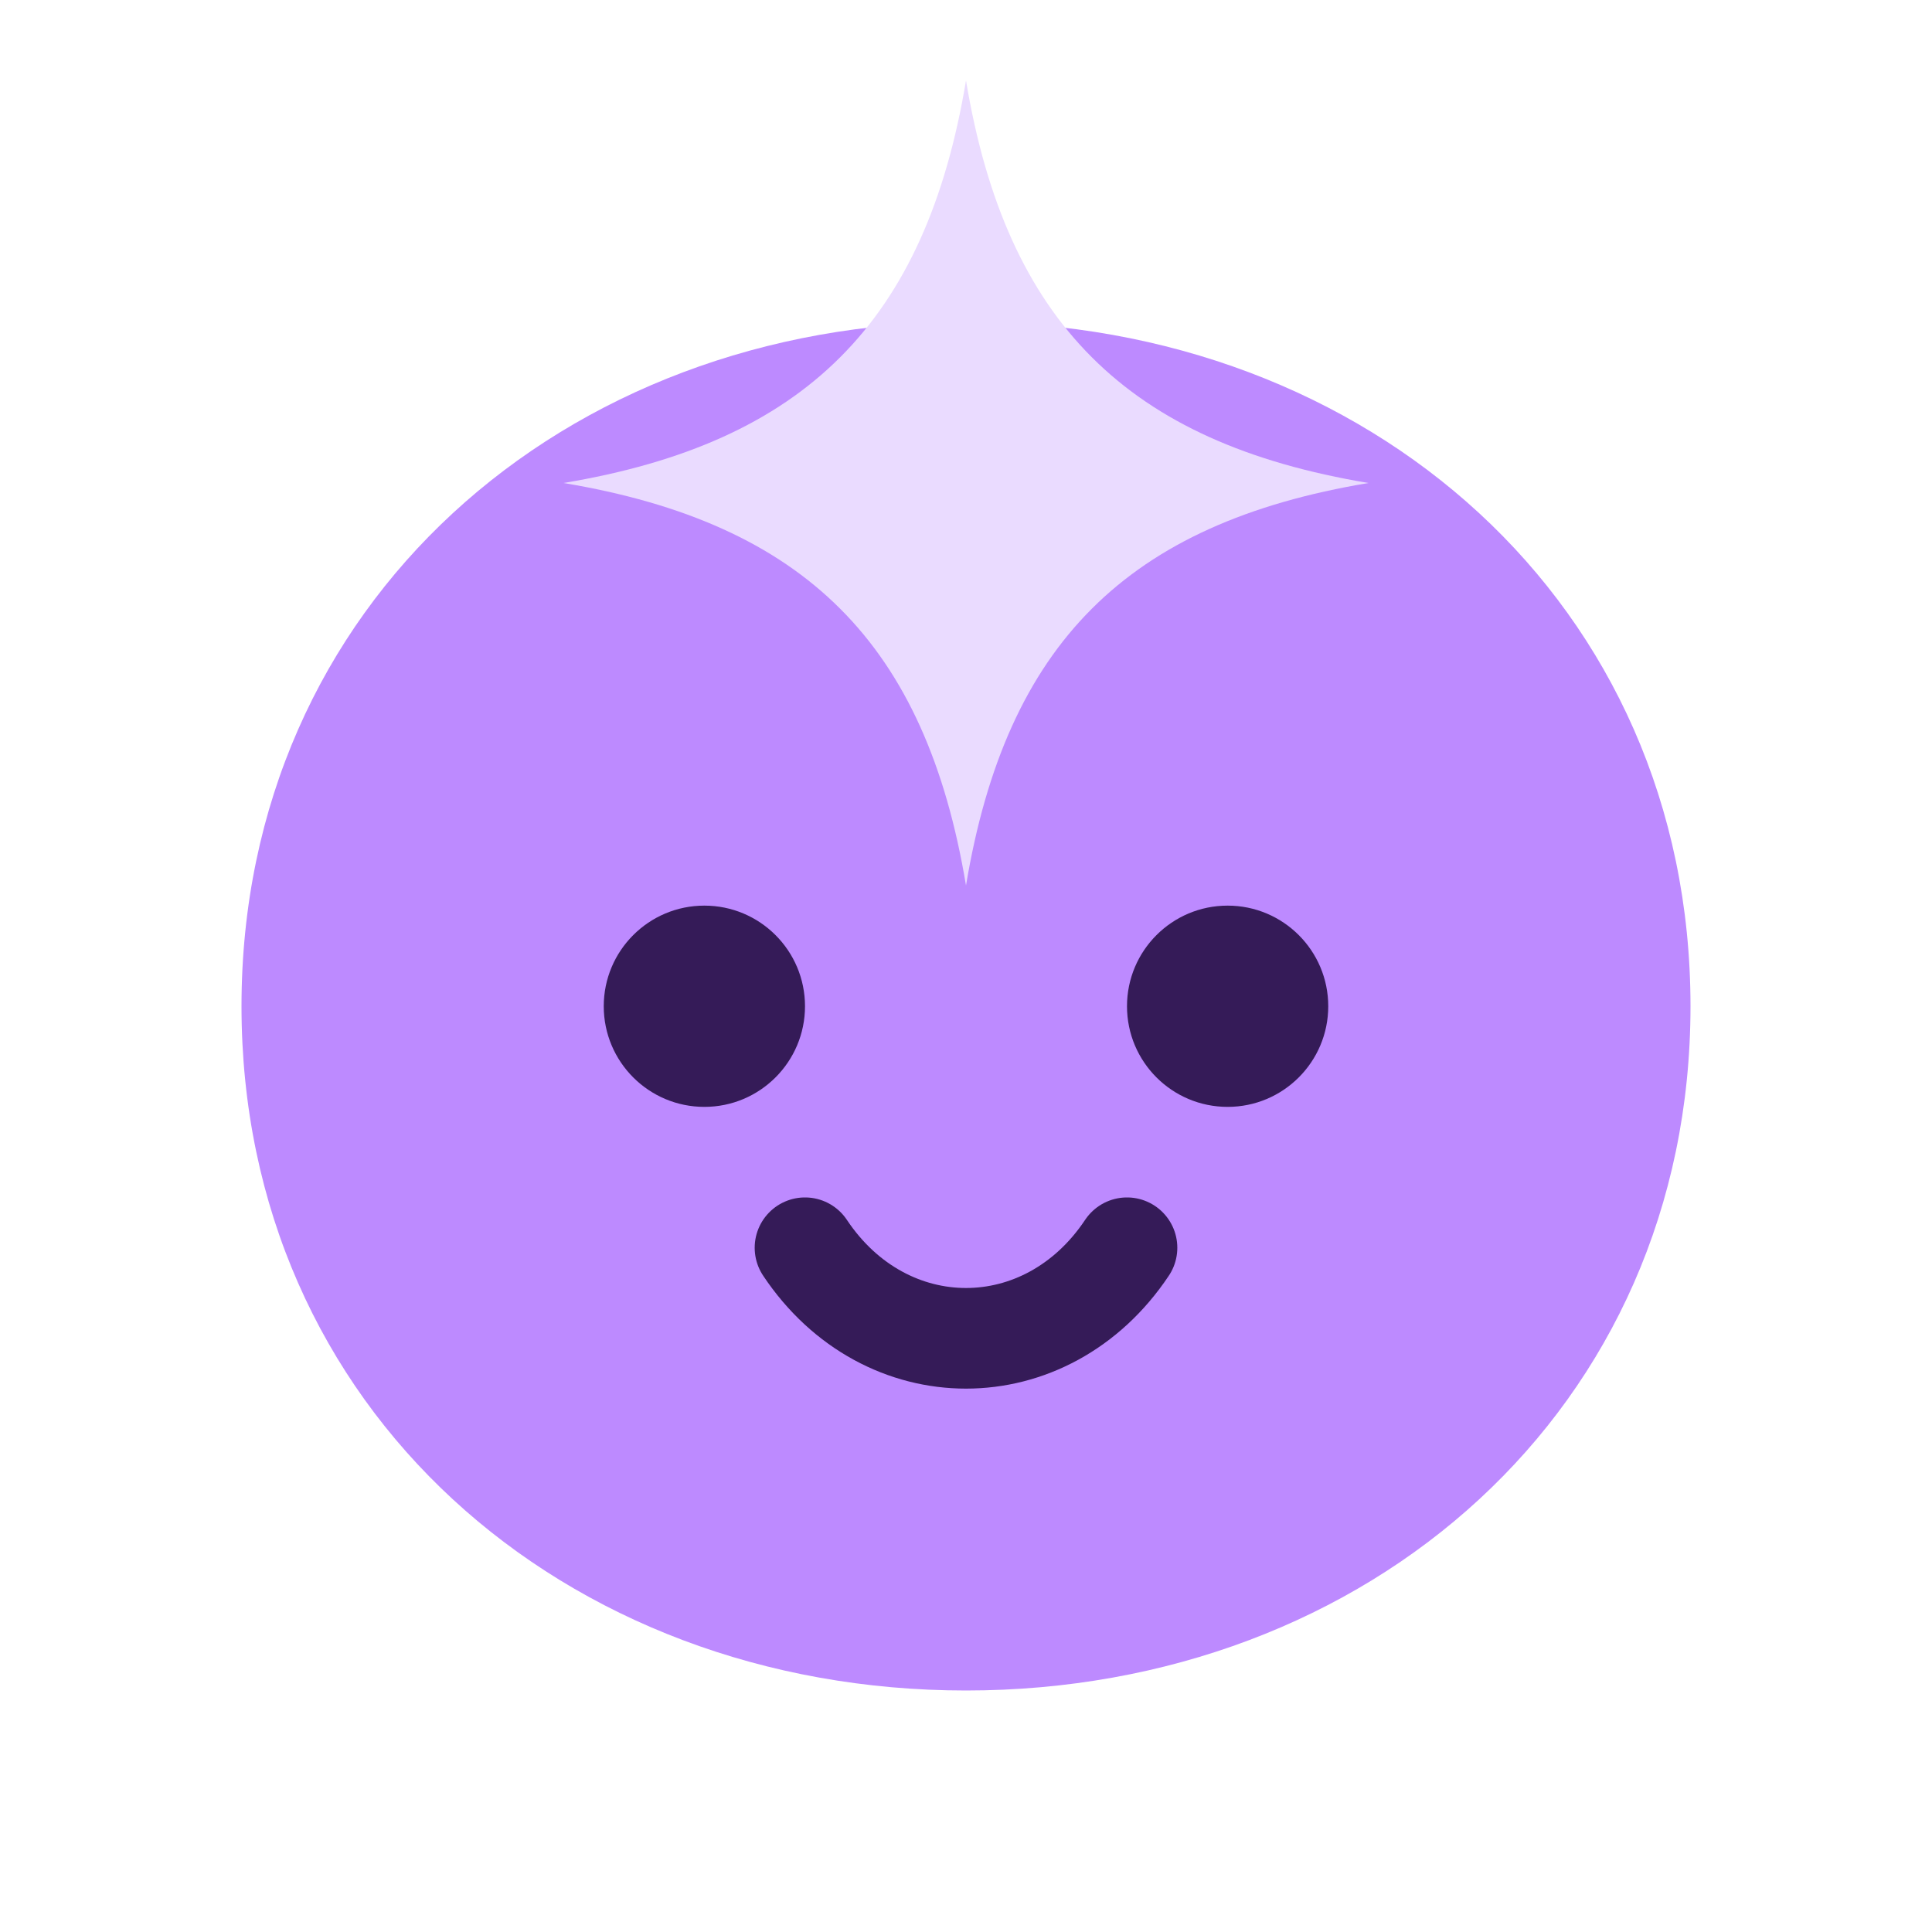
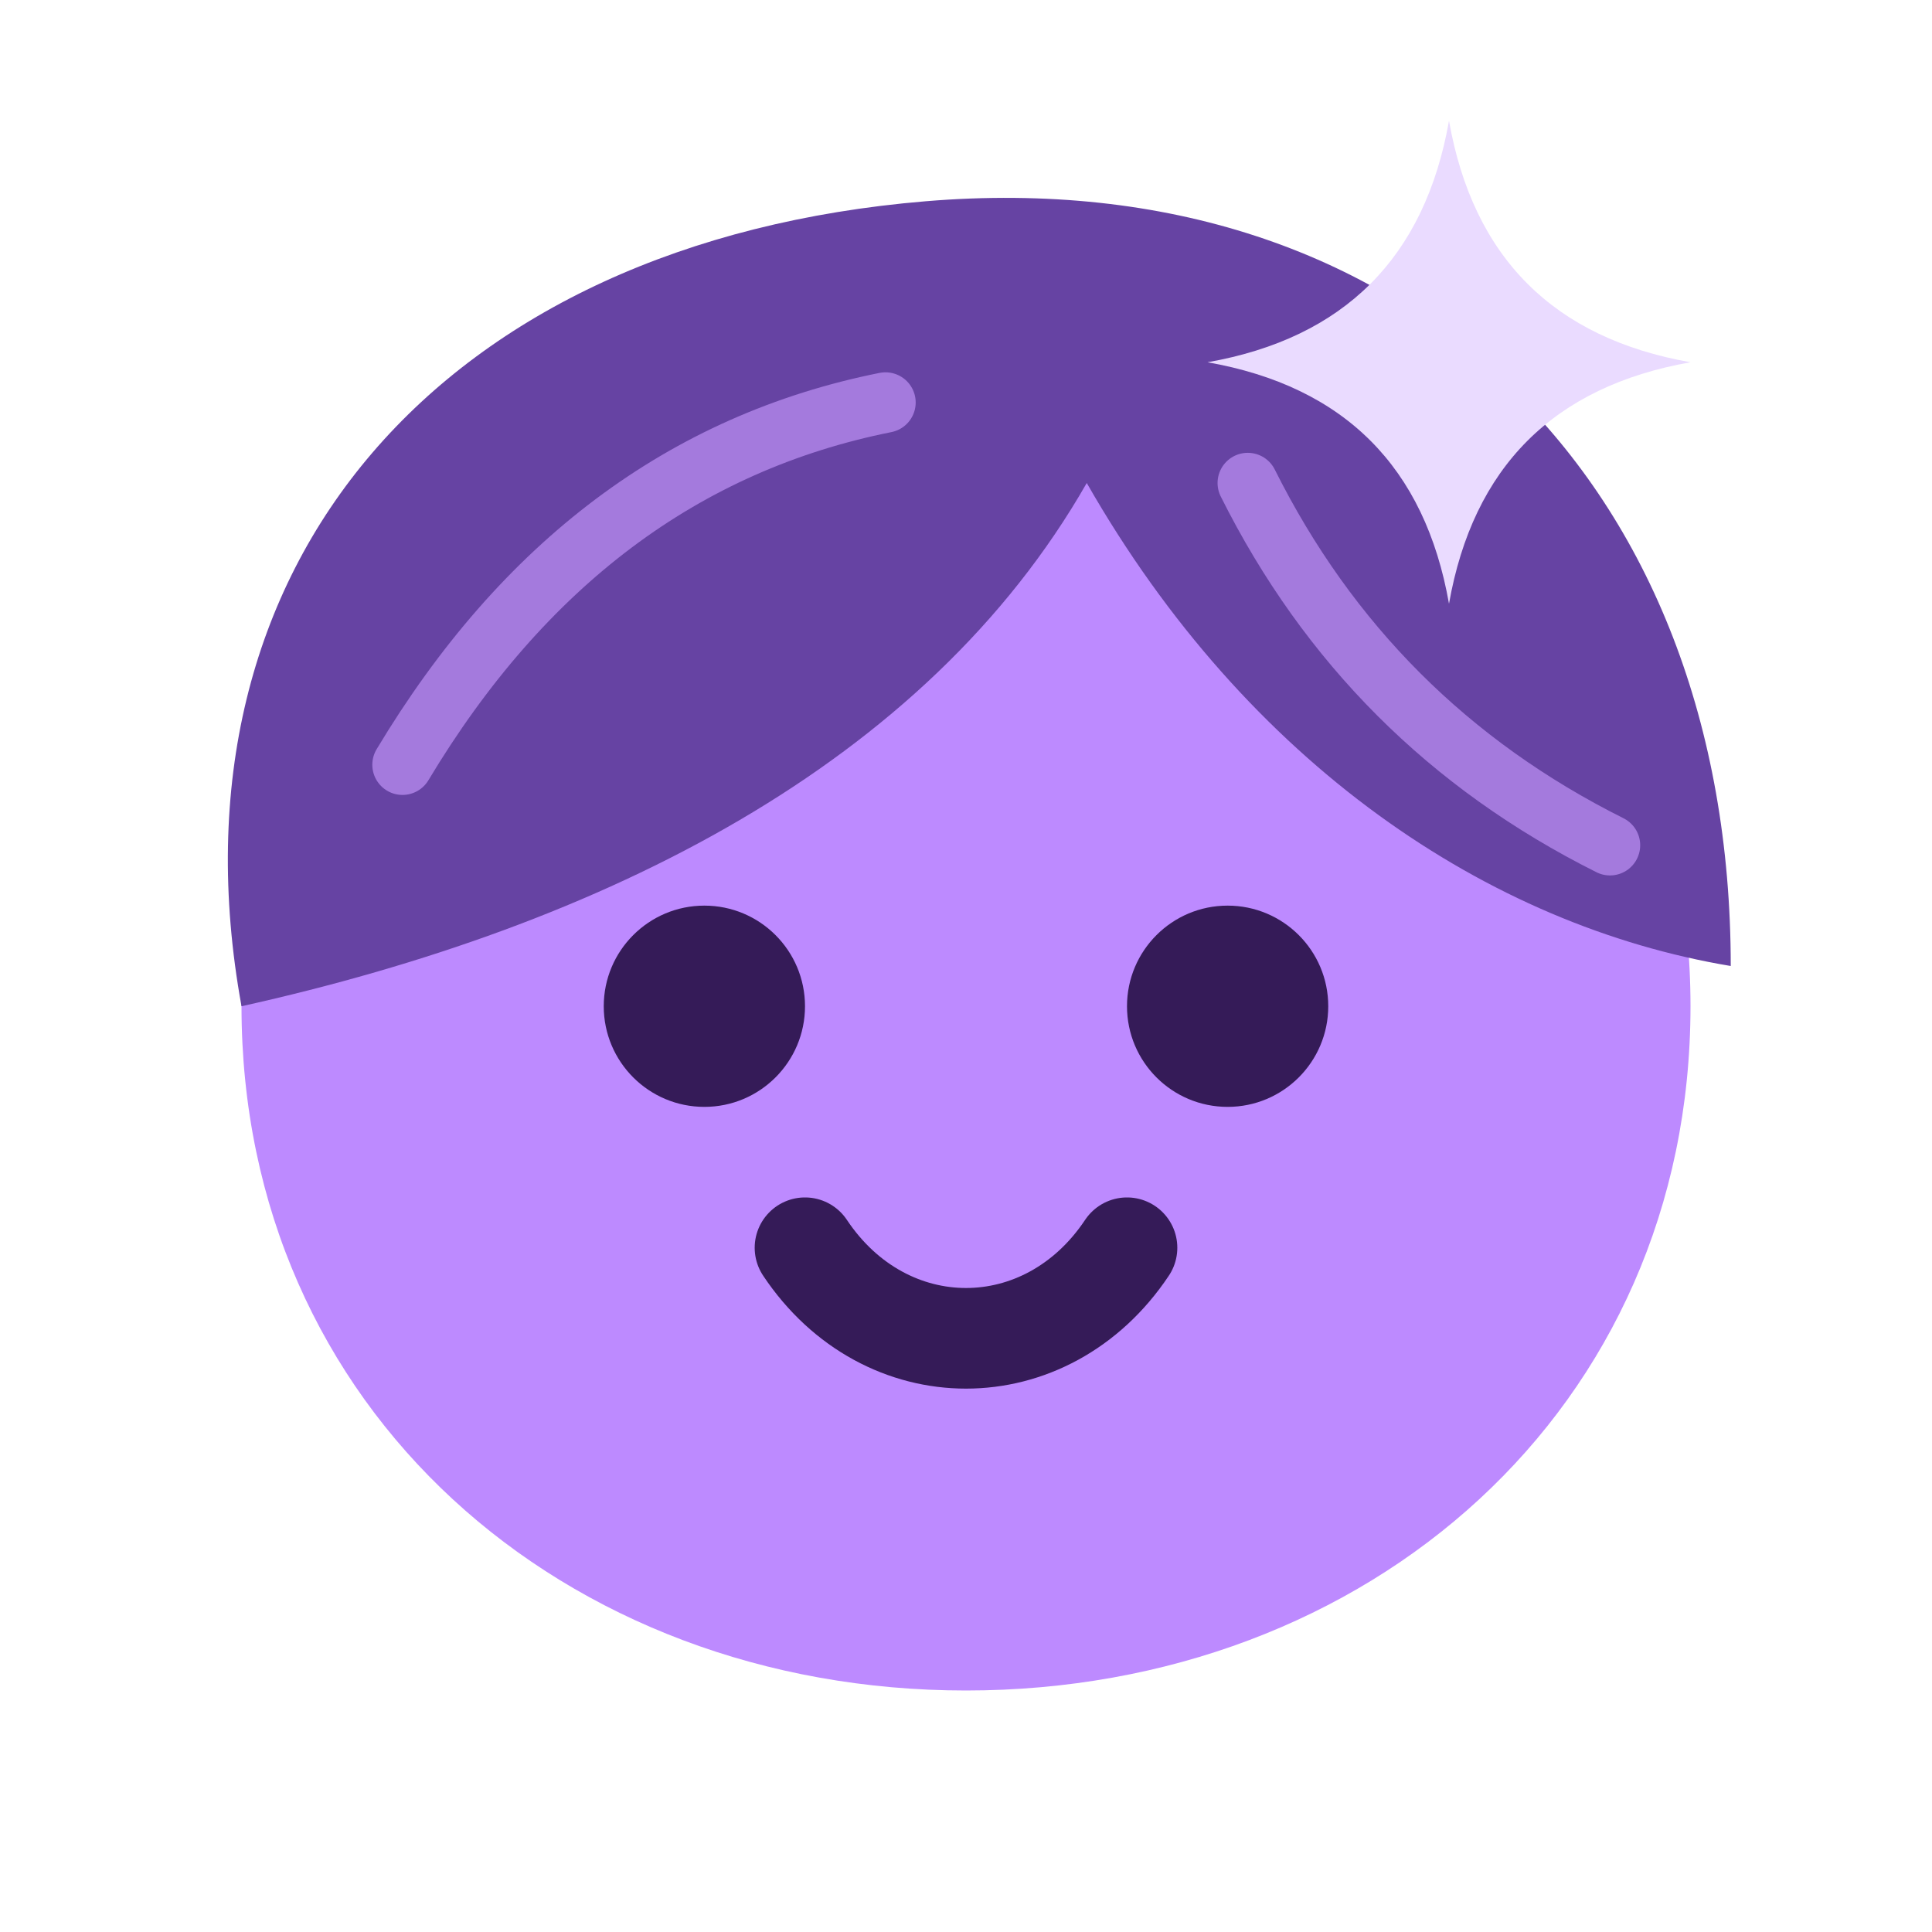
<svg xmlns="http://www.w3.org/2000/svg" viewBox="0 0 48 48">
  <path fill="#bd8aff" d="M24 8c10 0 18 7 18 17s-8 17-18 17S6 35 6 25 14 8 24 8Z" />
-   <path fill="#eadbff" d="M24 2c1 6 4 9 10 10-6 1-9 4-10 10-1-6-4-9-10-10 6-1 9-4 10-10Z" />
+   <path fill="#6643a3" d="M6 25C4 14 11 6 23 5c12-1 20 7 20 19-6-1-12-5-16-12-4 7-12 11-21 13Z" />
+   <path fill="none" stroke="#a47add" stroke-width="1.5" stroke-linecap="round" d="M10 19c3-5 7-8 12-9m9 2c2 4 5 7 9 9" />
+   <path fill="#eadbff" d="M36 3c.6 3.4 2.6 5.4 6 6-3.4.6-5.4 2.6-6 6-.6-3.4-2.6-5.4-6-6 3.4-.6 5.4-2.6 6-6Z" />
  <path fill="#351b58" d="M15 25a2.5 2.5 0 1 0 5 0 2.5 2.5 0 0 0-5 0Zm13 0a2.5 2.5 0 1 0 5 0 2.5 2.5 0 0 0-5 0Z" />
  <path fill="none" stroke="#351b58" stroke-linecap="round" stroke-width="2.5" d="M20 31c2 3 6 3 8 0" />
</svg>
